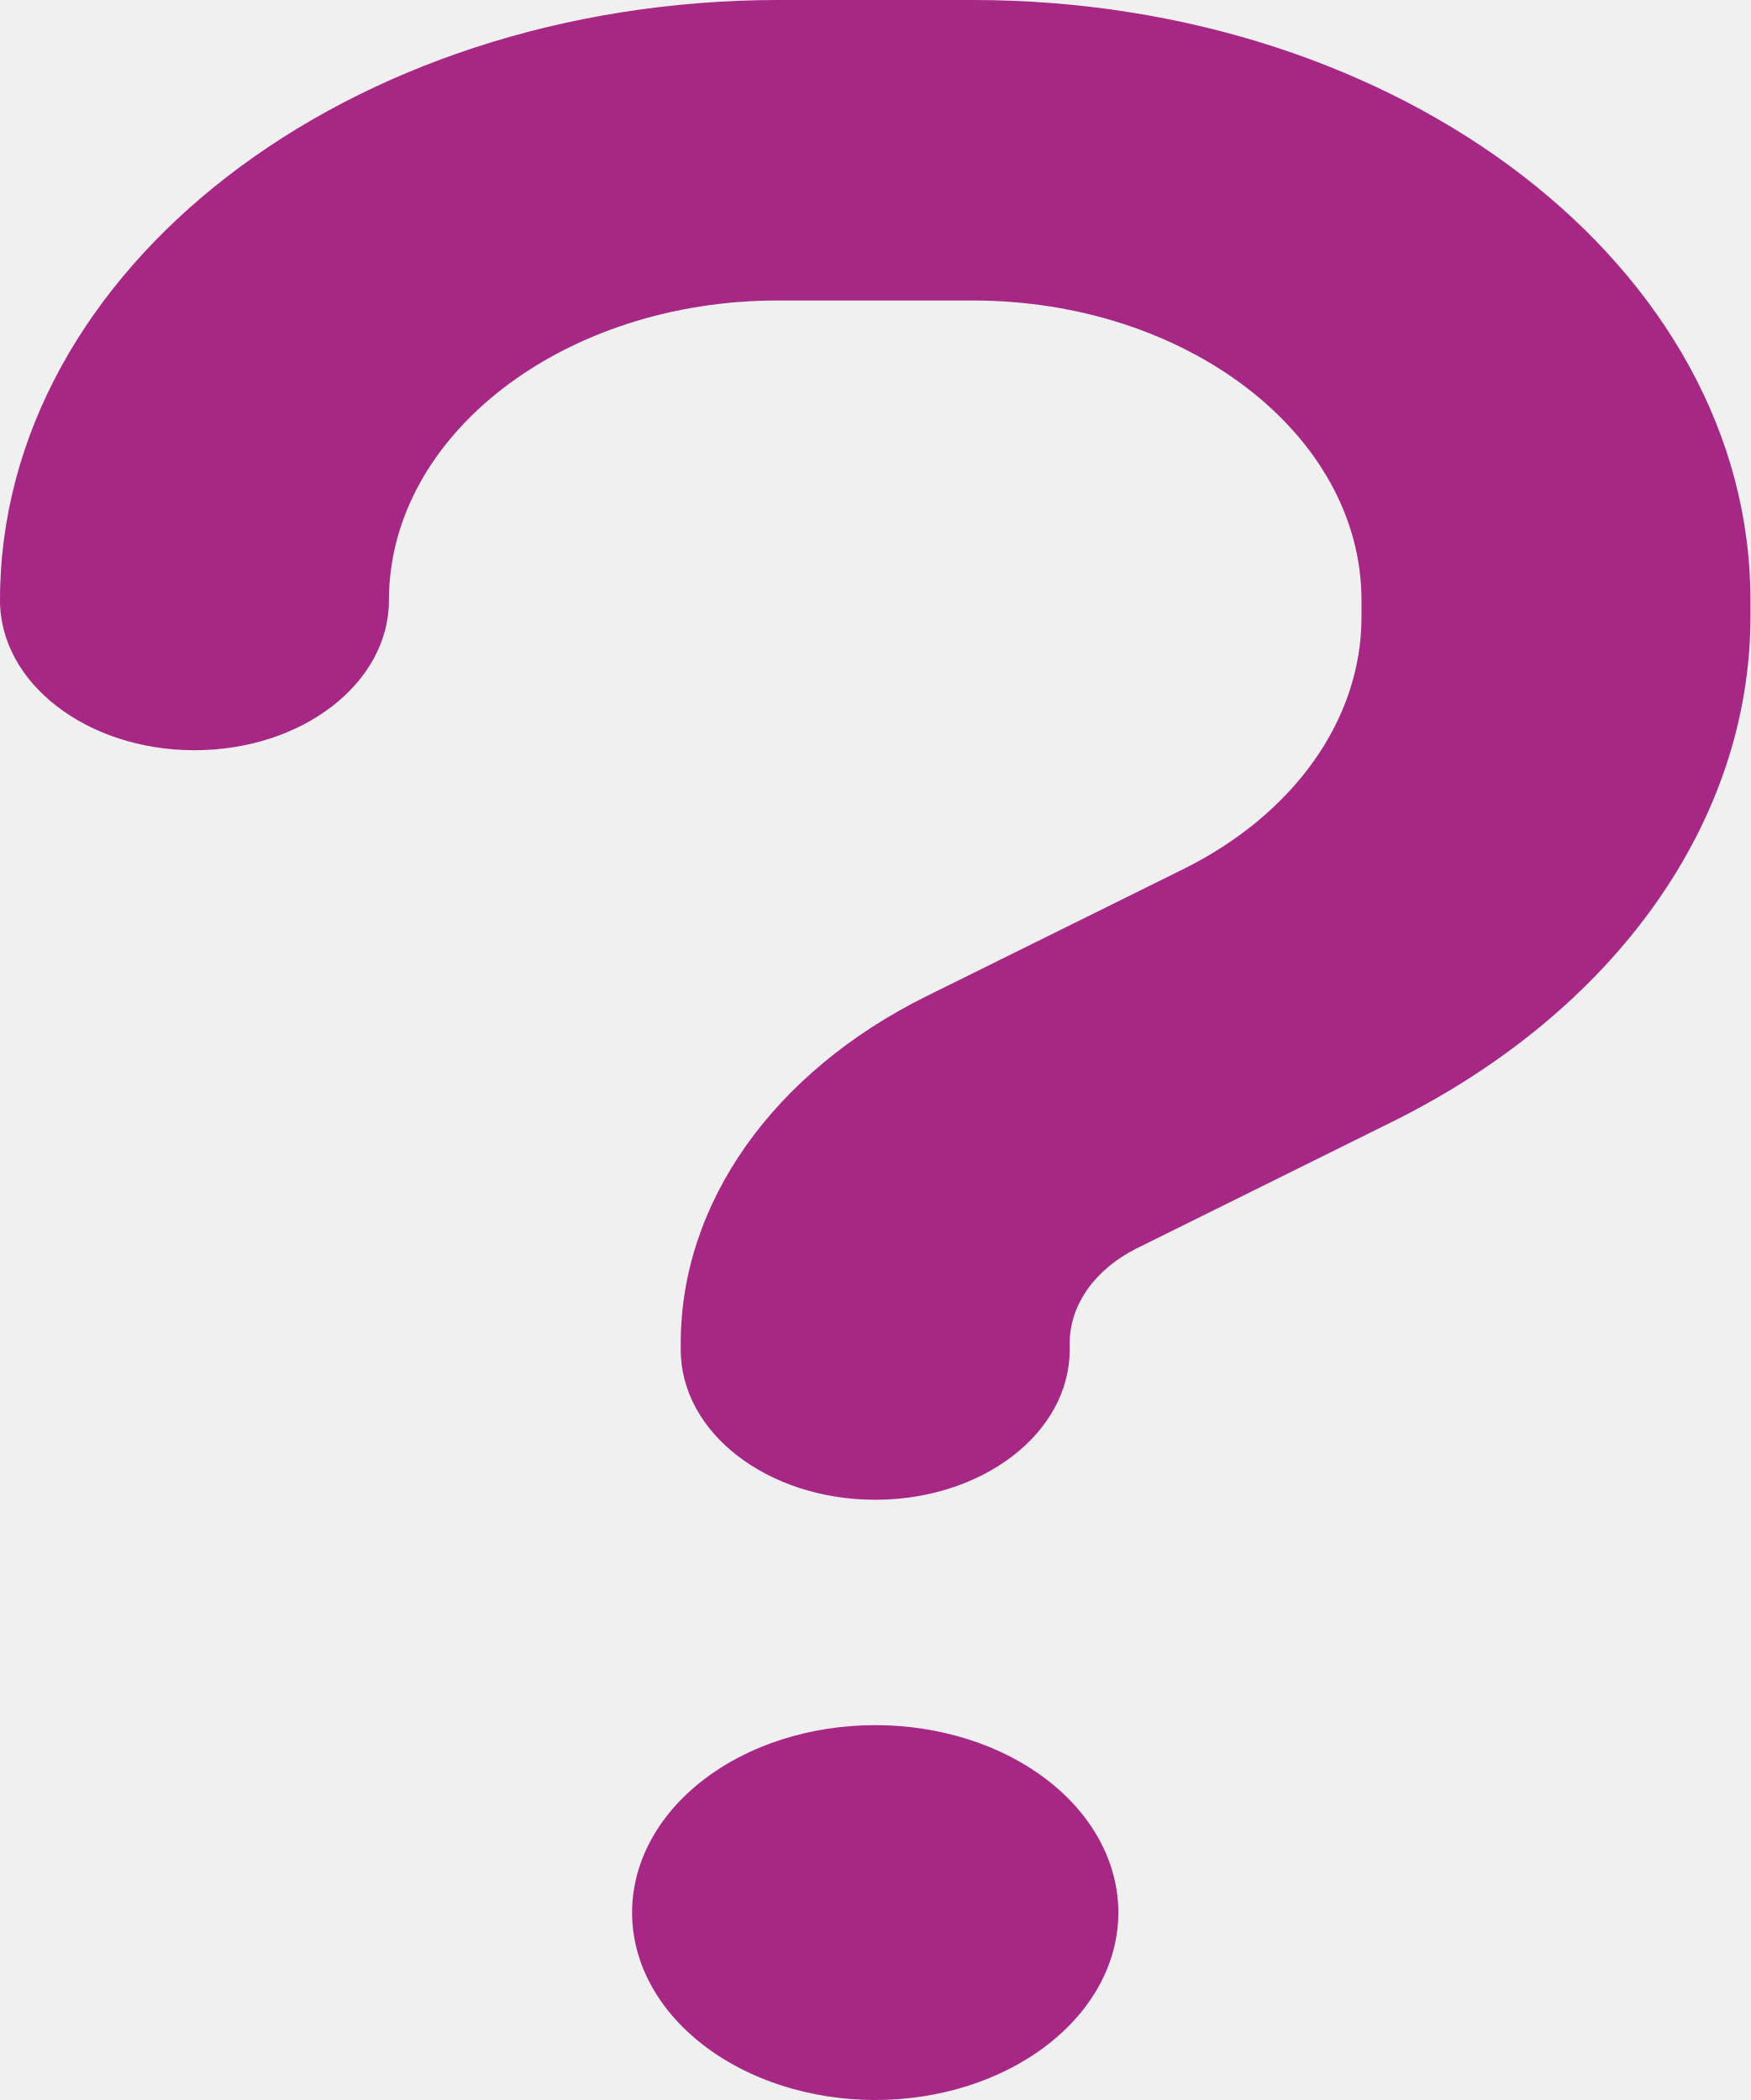
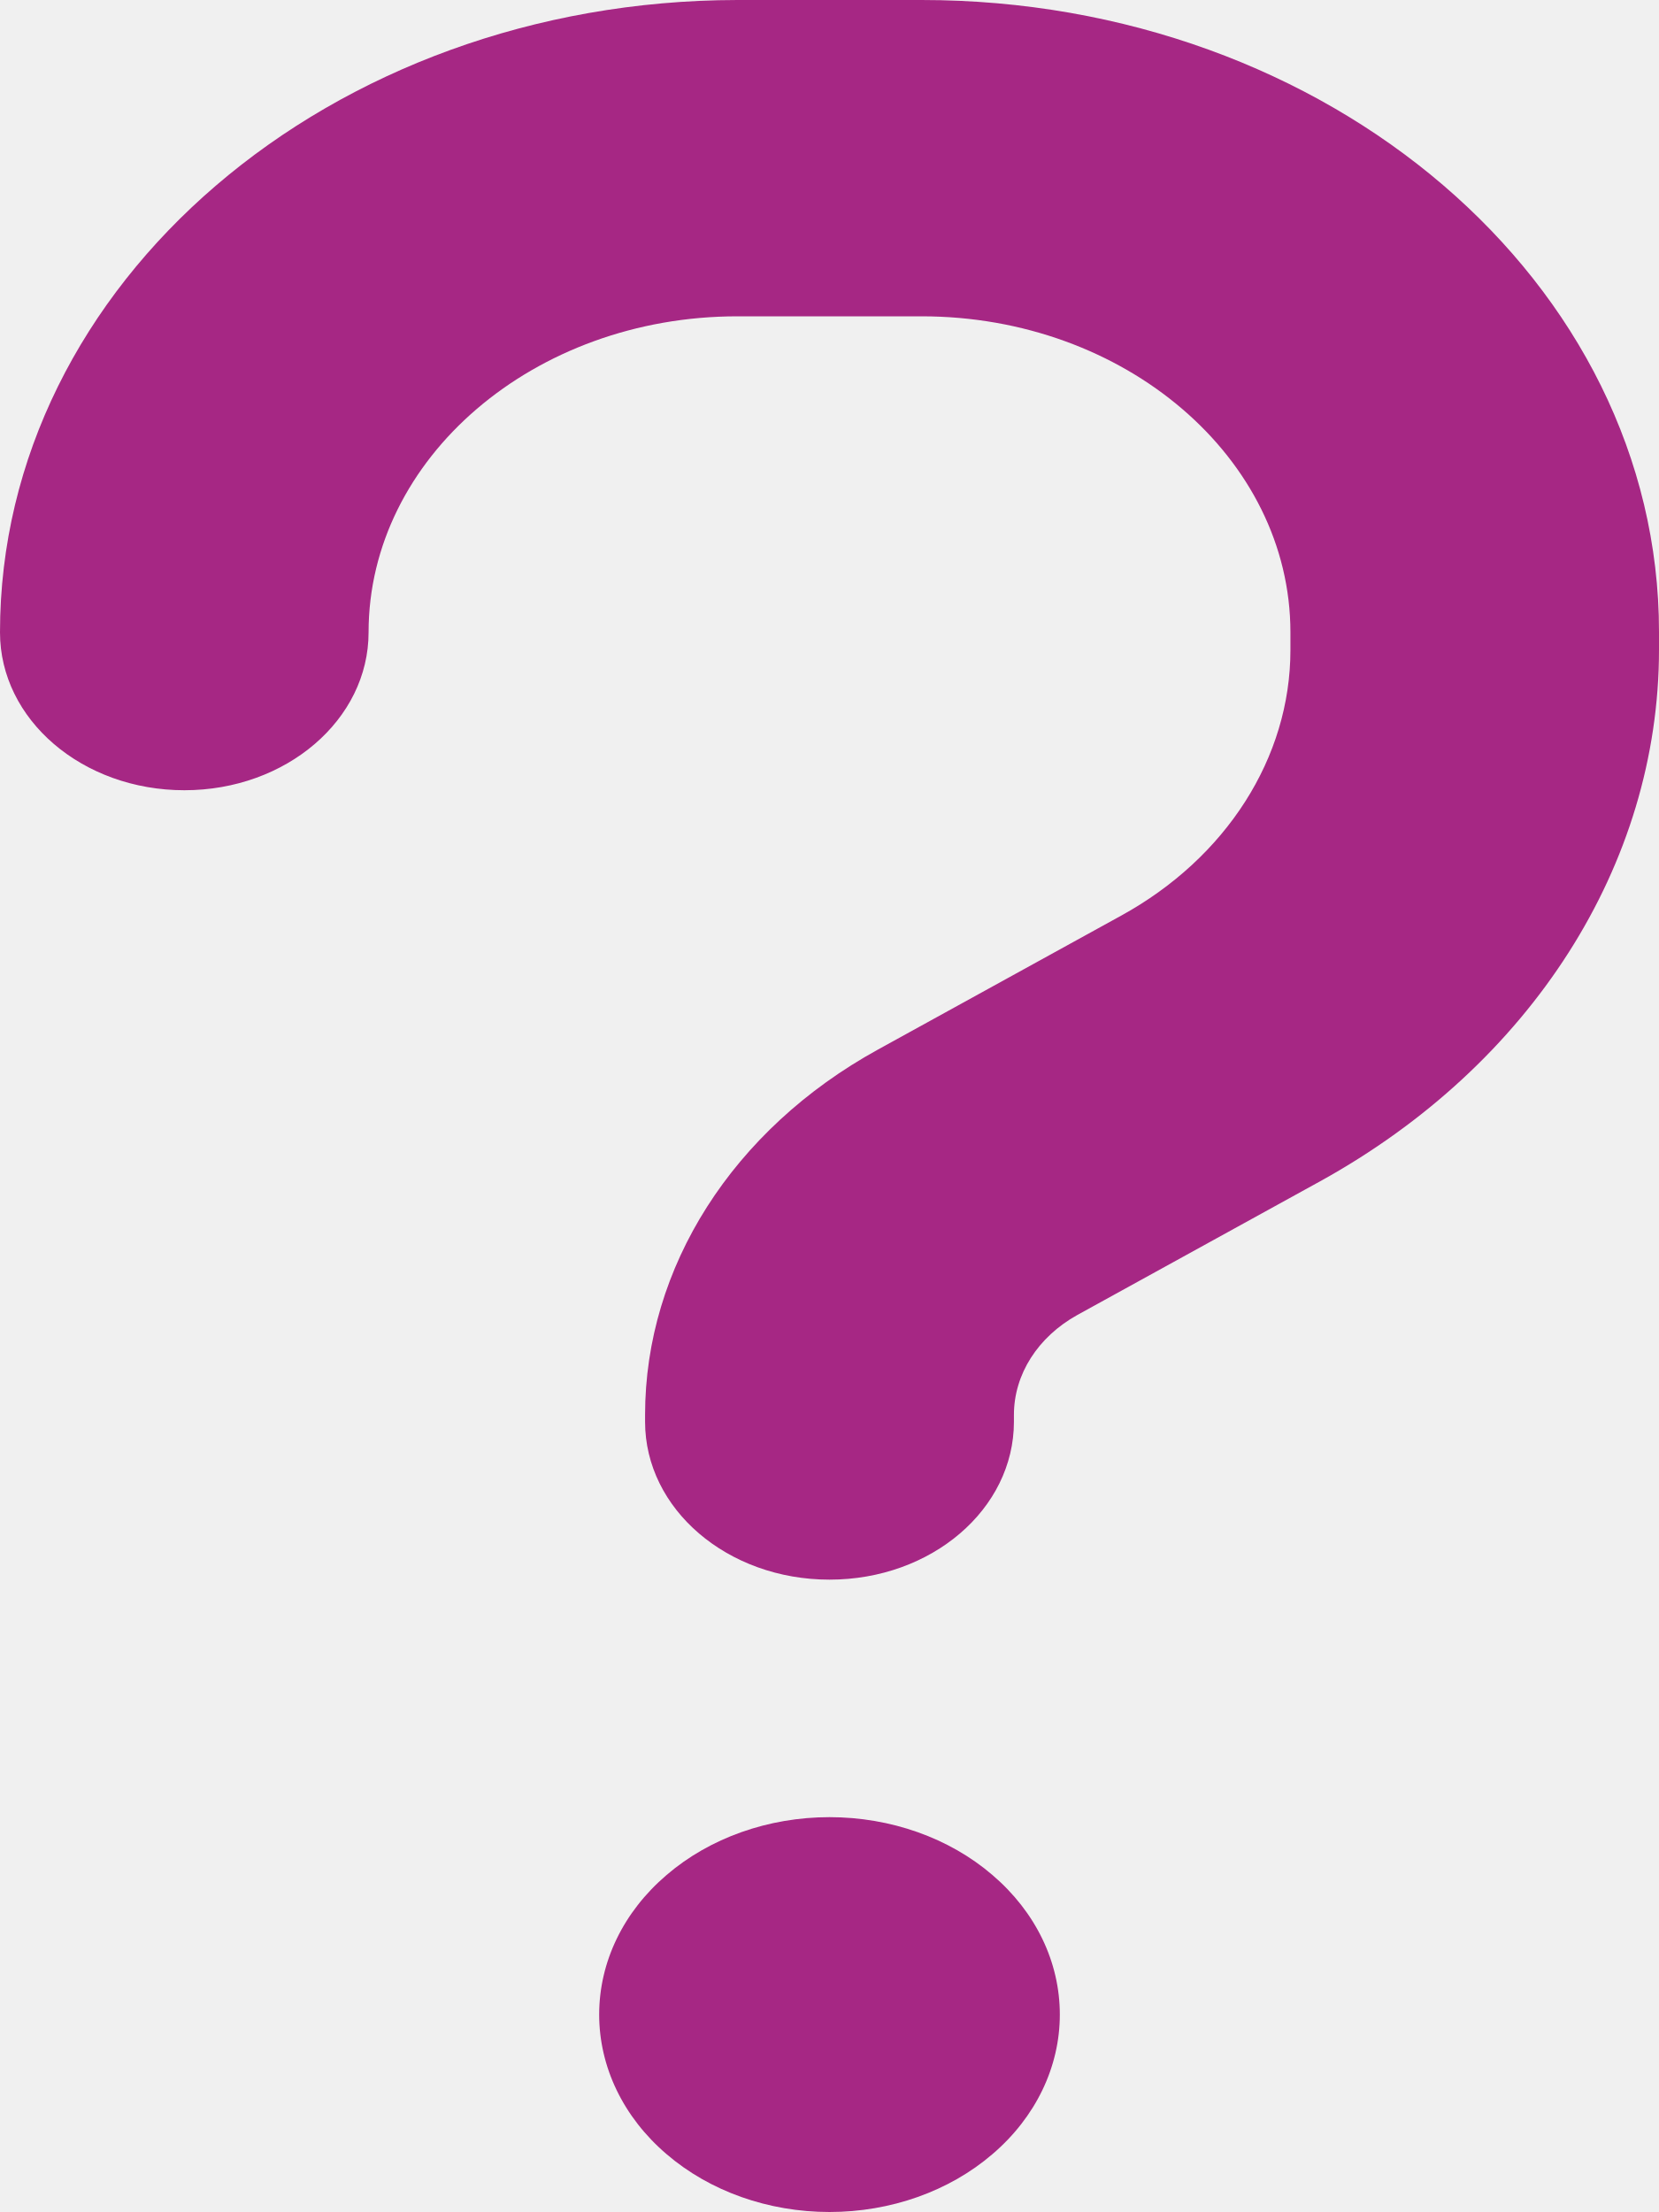
- <svg xmlns="http://www.w3.org/2000/svg" width="10" height="12" viewBox="0 0 10 12" fill="none">
-   <path d="M2.222 3.43C2.222 2.485 3.219 1.717 4.444 1.717H5.556C6.781 1.717 7.778 2.485 7.778 3.43V3.527C7.778 4.111 7.392 4.654 6.757 4.968L5.292 5.693C4.417 6.127 3.889 6.874 3.889 7.675V7.713C3.889 8.187 4.385 8.57 5 8.57C5.615 8.57 6.111 8.187 6.111 7.713V7.675C6.111 7.455 6.257 7.252 6.493 7.134L7.958 6.408C9.229 5.776 10 4.692 10 3.524V3.428C10 1.534 8.01 0 5.556 0H4.444C1.99 0.003 0 1.537 0 3.43C0 3.904 0.497 4.287 1.111 4.287C1.726 4.287 2.222 3.904 2.222 3.43ZM5 12C5.368 12 5.722 11.887 5.982 11.686C6.243 11.485 6.389 11.213 6.389 10.929C6.389 10.645 6.243 10.372 5.982 10.171C5.722 9.97 5.368 9.858 5 9.858C4.632 9.858 4.278 9.97 4.018 10.171C3.757 10.372 3.611 10.645 3.611 10.929C3.611 11.213 3.757 11.485 4.018 11.686C4.278 11.887 4.632 12 5 12Z" fill="#A62784" />
+ <svg xmlns="http://www.w3.org/2000/svg" width="6" height="8" viewBox="0 0 6 8" fill="none">
+   <g clip-path="url(#clip0_1965_1163)">
+     <path d="M1.333 2.287C1.333 1.657 1.931 1.144 2.667 1.144H3.333C4.069 1.144 4.667 1.657 4.667 2.287V2.351C4.667 2.74 4.435 3.103 4.054 3.312L3.175 3.796C2.65 4.085 2.333 4.583 2.333 5.117V5.142C2.333 5.458 2.631 5.713 3 5.713C3.369 5.713 3.667 5.458 3.667 5.142V5.117C3.667 4.97 3.754 4.835 3.896 4.756L4.775 4.272C5.537 3.851 6 3.128 6 2.349V2.285C6 1.023 4.806 0 3.333 0H2.667C1.194 0.002 0 1.025 0 2.287C0 2.603 0.298 2.858 0.667 2.858C1.035 2.858 1.333 2.603 1.333 2.287ZM3 8C3.221 8 3.433 7.925 3.589 7.791C3.746 7.657 3.833 7.475 3.833 7.286C3.833 7.096 3.746 6.915 3.589 6.781C3.433 6.647 3.221 6.572 3 6.572C2.779 6.572 2.567 6.647 2.411 6.781C2.254 6.915 2.167 7.096 2.167 7.286C2.167 7.475 2.254 7.657 2.411 7.791C2.567 7.925 2.779 8 3 8Z" fill="#A62784" />
+   </g>
+   <defs>
+     <clipPath id="clip0_1965_1163">
+       <rect width="6" height="8" fill="white" />
+     </clipPath>
+   </defs>
</svg>
